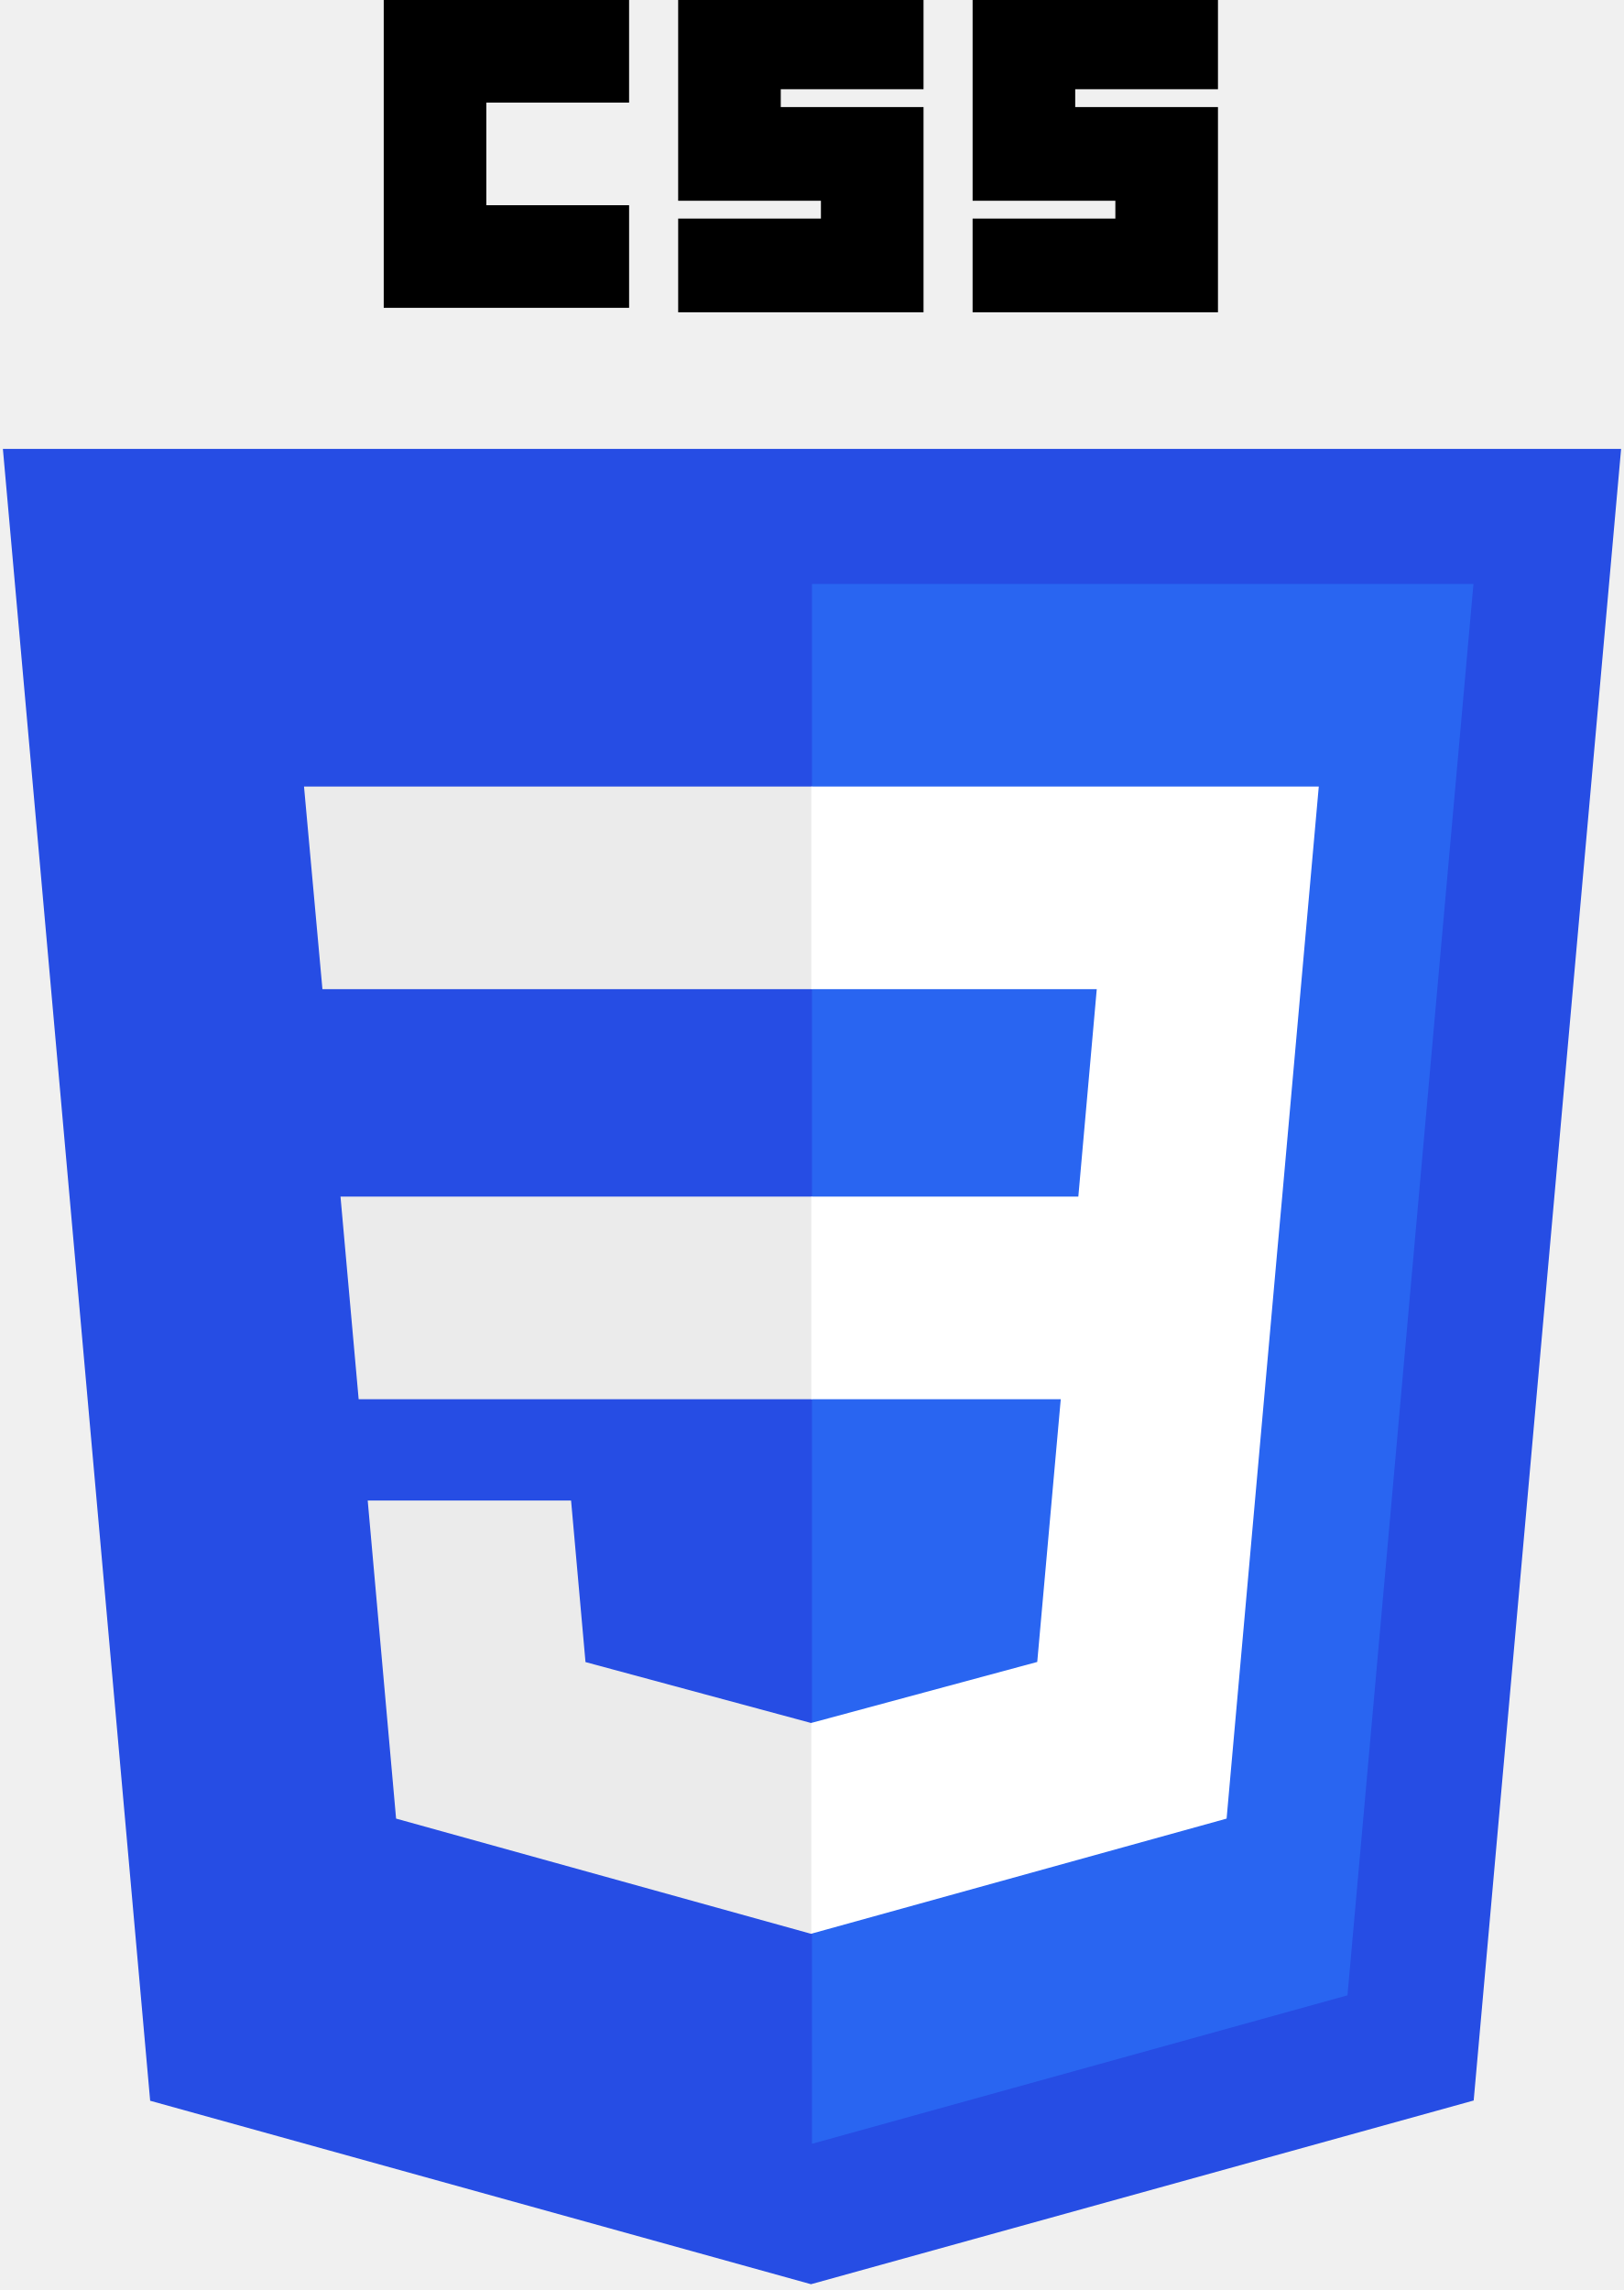
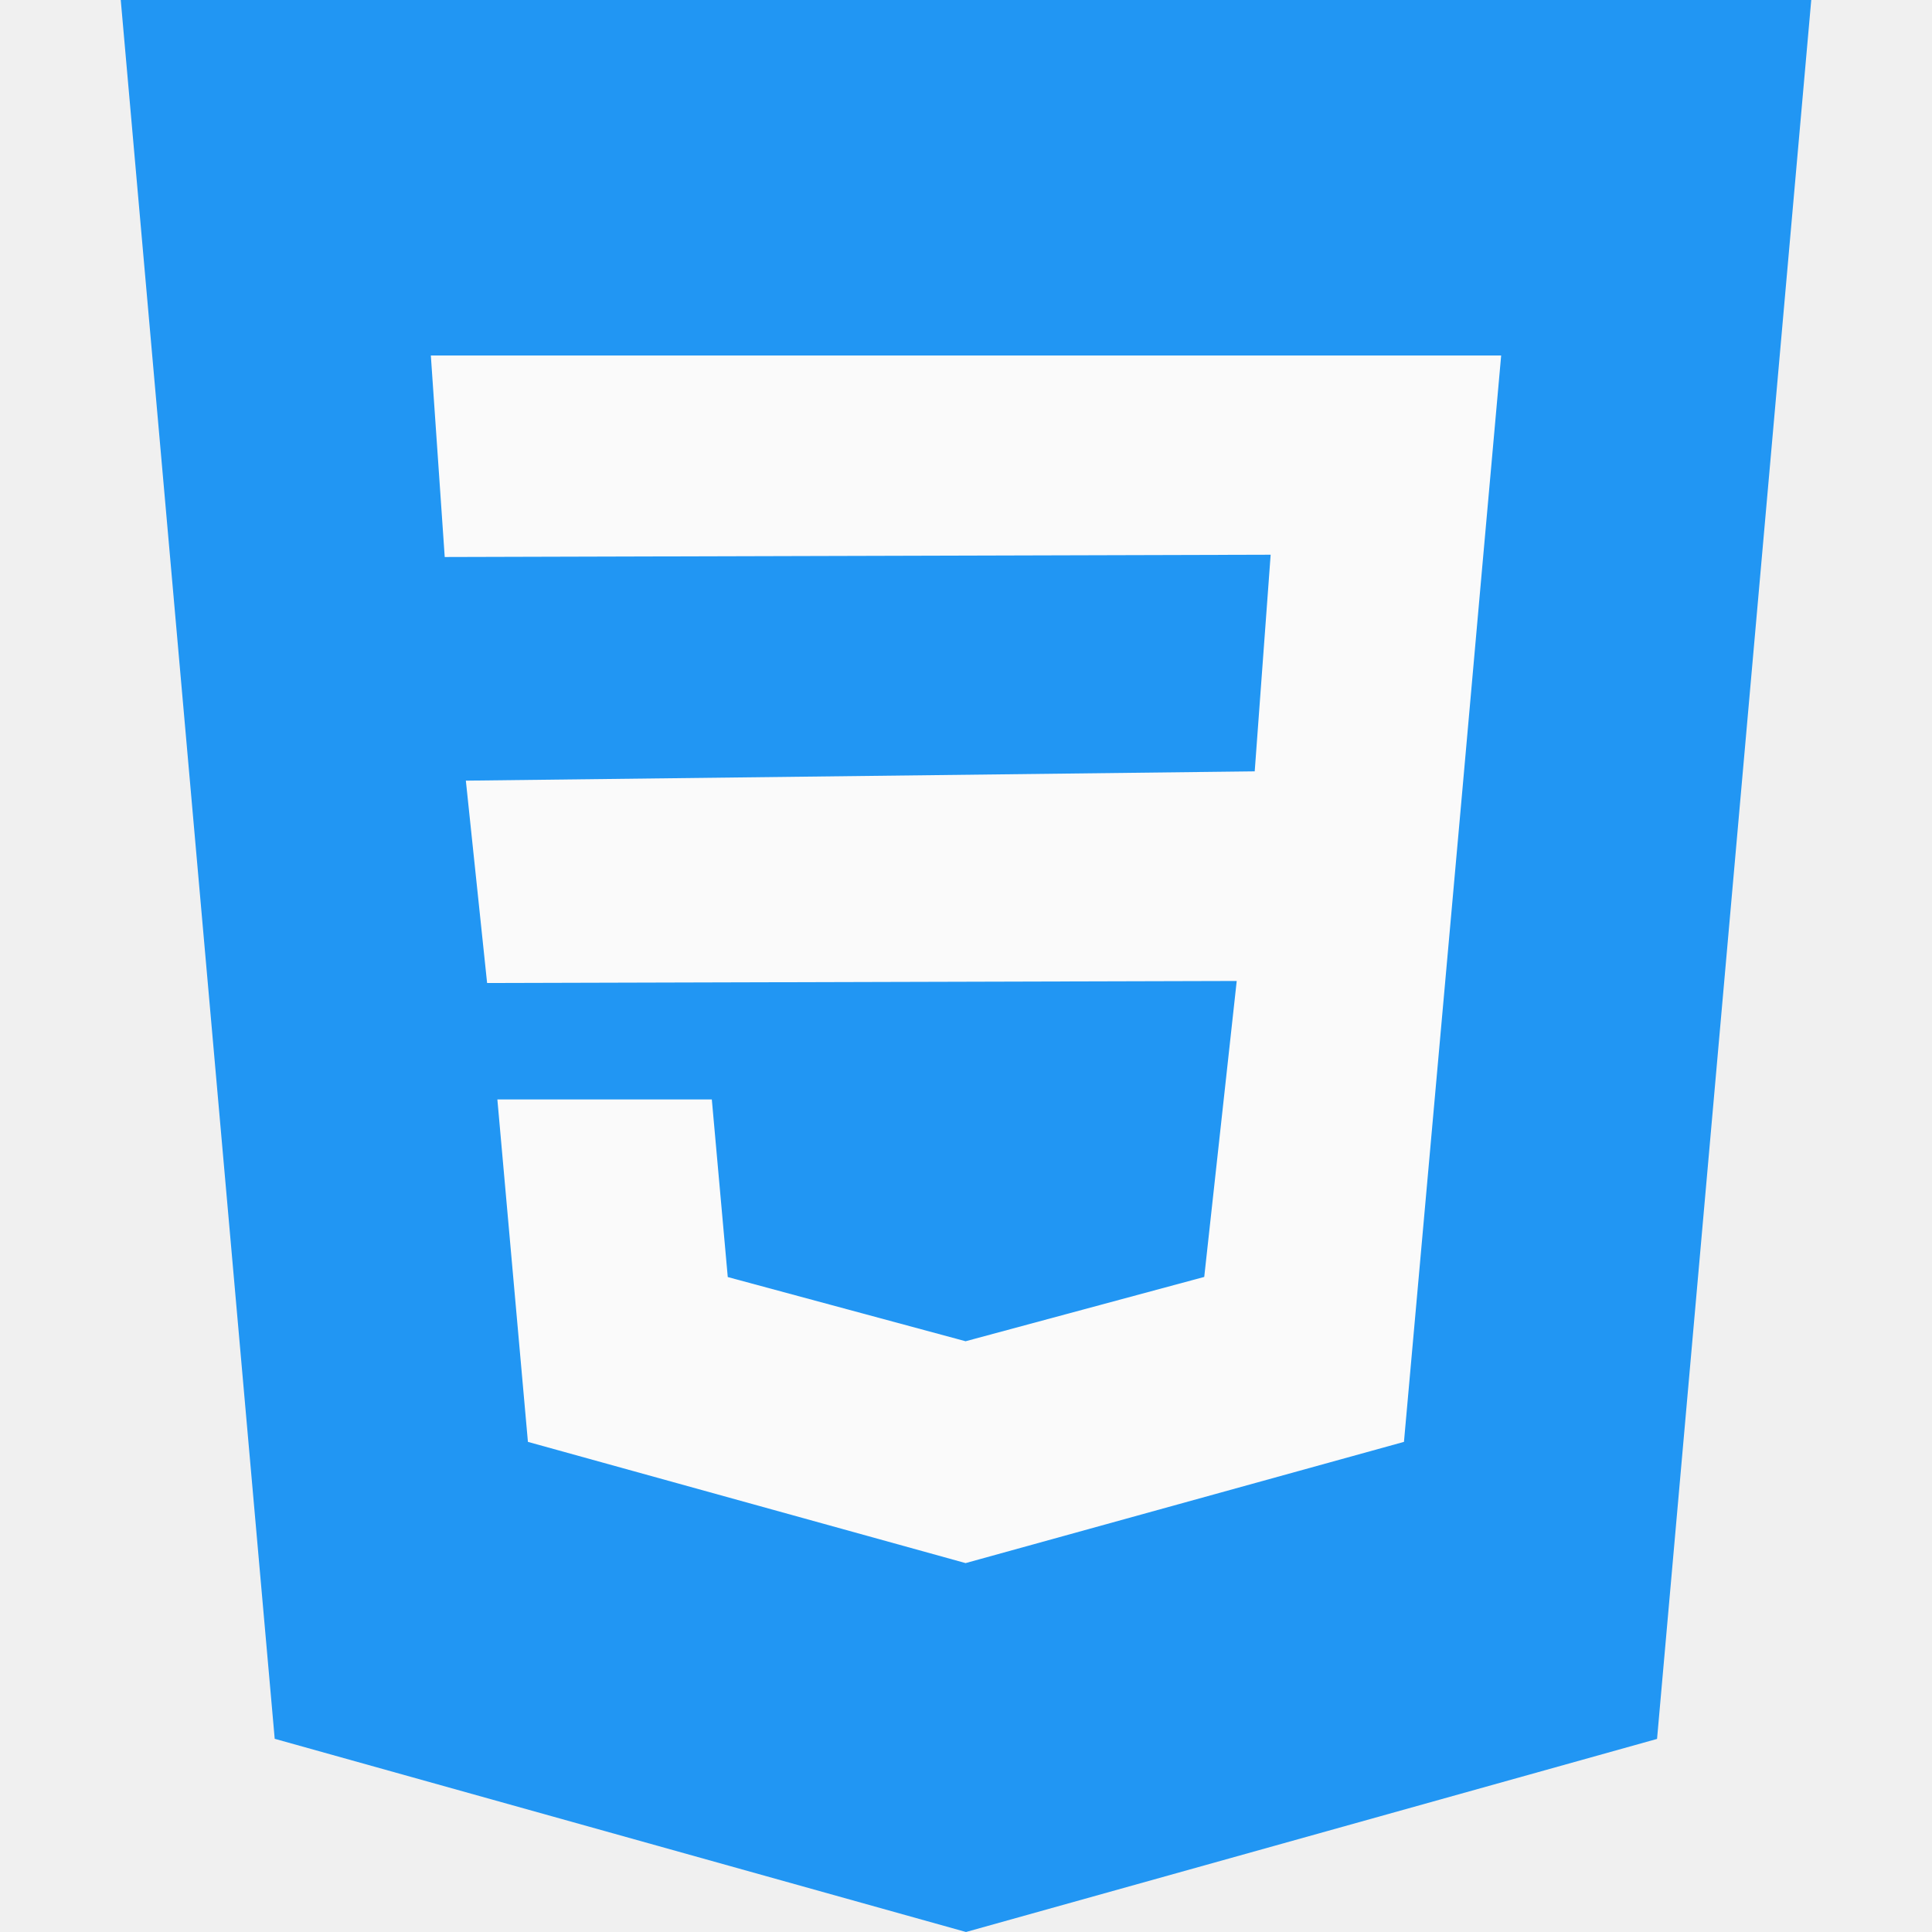
- <svg xmlns="http://www.w3.org/2000/svg" width="1773" height="2500" viewBox="0 0 256 361" preserveAspectRatio="xMidYMid">
-   <path d="M127.844 360.088L23.662 331.166.445 70.766h255.11l-23.241 260.36-104.47 28.962z" fill="#264DE4" />
-   <path d="M212.417 314.547l19.86-222.49H128V337.95l84.417-23.403z" fill="#2965F1" />
-   <path d="M53.669 188.636l2.862 31.937H128v-31.937H53.669zM47.917 123.995l2.903 31.937H128v-31.937H47.917zM128 271.58l-.14.037-35.568-9.604-2.274-25.471h-32.06l4.474 50.146 65.421 18.16.147-.04V271.58z" fill="#EBEBEB" />
-   <path d="M60.484 0h38.68v16.176H76.66v16.176h22.506v16.175H60.484V0zM106.901 0h38.681v14.066h-22.505v2.813h22.505v32.352h-38.68V34.46h22.505v-2.813H106.9V0zM153.319 0H192v14.066h-22.505v2.813H192v32.352h-38.681V34.46h22.505v-2.813H153.32V0z" />
-   <path d="M202.127 188.636l5.765-64.641H127.89v31.937h45.002l-2.906 32.704H127.89v31.937h39.327l-3.708 41.42-35.62 9.614v33.226l65.473-18.145.48-5.396 7.506-84.08.779-8.576z" fill="#FFF" />
+ <svg xmlns="http://www.w3.org/2000/svg" version="1.1" id="Capa_1" x="0px" y="0px" viewBox="0 0 512 512" style="enable-background:new 0 0 512 512;" xml:space="preserve">
+   <polygon style="fill:#2196F3;" points="32,0 72.8,460.8 256,512 439.136,460.832 480,0 " />
+   <polygon style="fill:#FAFAFA;" points="392.768,150.688 387.616,208.576 372.064,382.112 256,414.208 255.904,414.24   139.904,382.112 131.808,291.36 188.64,291.36 192.864,338.432 255.936,355.456 255.968,355.424 319.136,338.4 327.744,259.968   129.088,260.512 123.456,206.88 332.512,204.416 336.736,147.008 117.856,147.616 114.176,94.208 256,94.208 397.824,94.208 " />
+   <g>
+ </g>
+   <g>
+ </g>
+   <g>
+ </g>
+   <g>
+ </g>
+   <g>
+ </g>
+   <g>
+ </g>
+   <g>
+ </g>
+   <g>
+ </g>
+   <g>
+ </g>
+   <g>
+ </g>
+   <g>
+ </g>
+   <g>
+ </g>
+   <g>
+ </g>
+   <g>
+ </g>
+   <g>
+ </g>
</svg>
